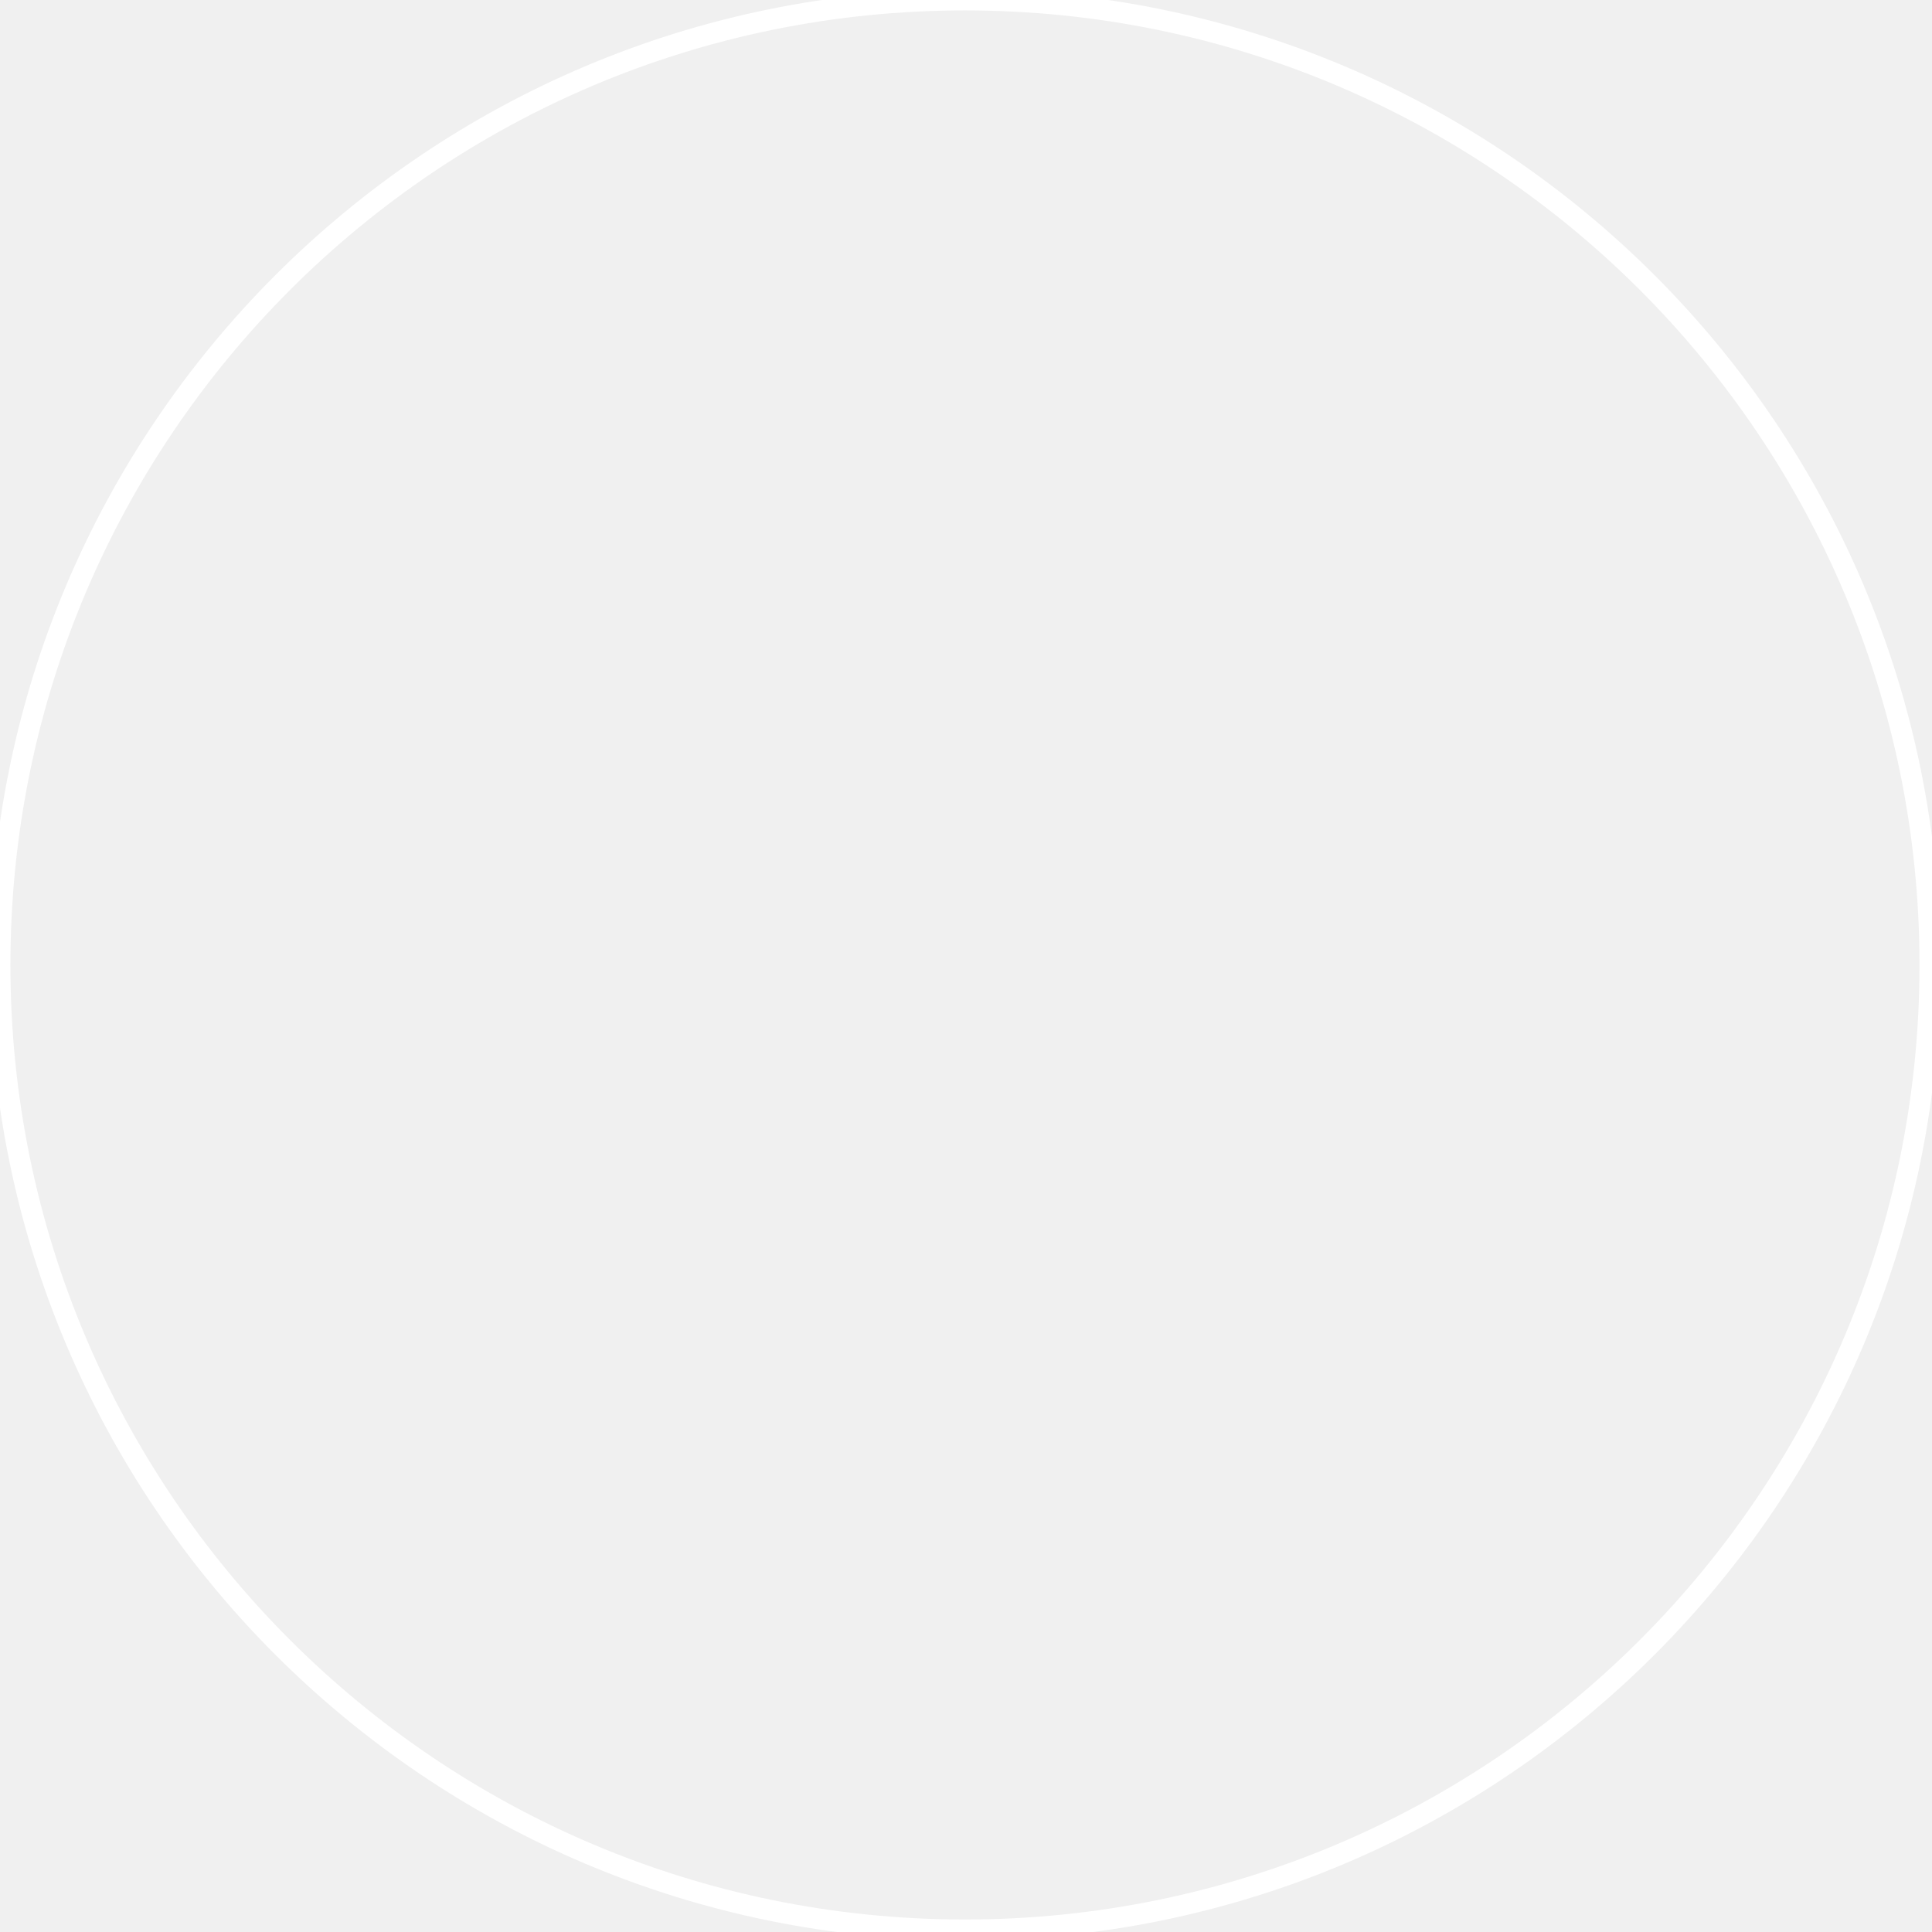
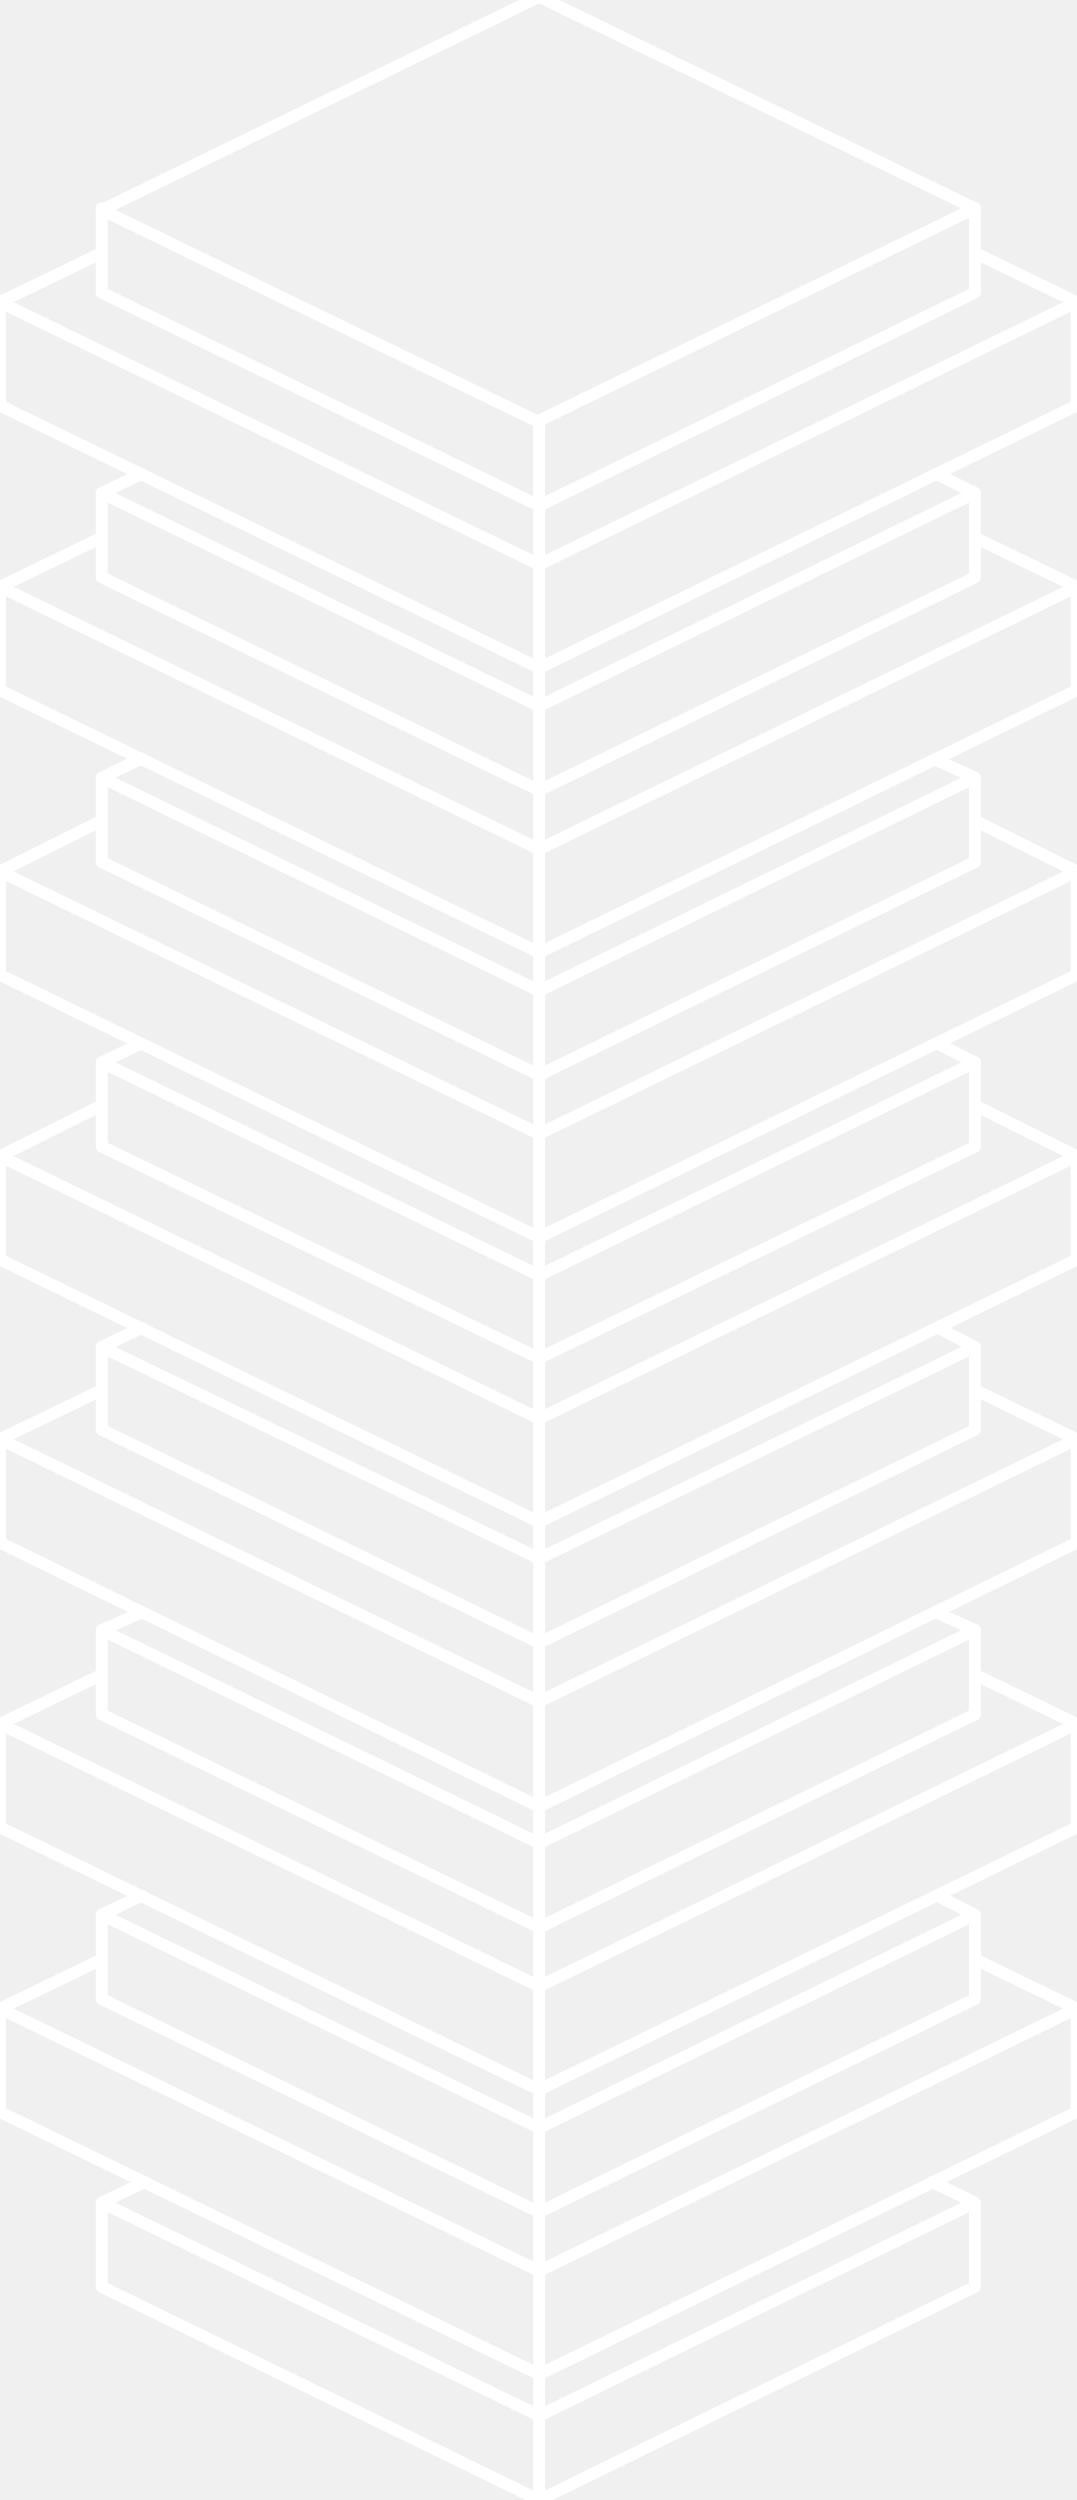
- <svg xmlns="http://www.w3.org/2000/svg" version="1.1" id="Layer_1" x="0px" y="0px" viewBox="0 0 92.7 92.7" enable-background="new 0 0 92.7 92.7" xml:space="preserve">
-   <circle fill="none" stroke="#FFFFFF" stroke-linecap="square" stroke-miterlimit="10" cx="46.3" cy="46.3" r="46.3" />
+ <svg xmlns="http://www.w3.org/2000/svg" version="1.1" id="Layer_1" x="0px" y="0px" viewBox="0 0 67.7 157.2" enable-background="new 0 0 67.7 157.2" xml:space="preserve">
+   <polyline fill="none" stroke="#FFFFFF" stroke-width="0.75" stroke-linecap="round" stroke-linejoin="round" stroke-miterlimit="10" points="  33.9,157.2 33.9,151.9 33.9,149.3 33.9,142.8 33.9,139.1 33.9,133.8 33.9,121.2 33.9,115.9 33.9,103.3 33.9,98 33.9,85.4 33.9,80.2   33.9,67.6 33.9,62.3 33.9,49.7 33.9,44.4 33.9,31.8 33.9,26.5 " />
+   <polyline fill="none" stroke="#FFFFFF" stroke-width="0.75" stroke-linecap="round" stroke-linejoin="round" stroke-miterlimit="10" points="  6.4,138.5 6.4,143.8 33.9,157.2 61.3,143.8 61.3,138.5 58.6,137.2 61.3,138.5 33.9,151.9 6.4,138.5 9.1,137.2 " />
+   <polyline fill="none" stroke="#FFFFFF" stroke-width="0.75" stroke-linecap="round" stroke-linejoin="round" stroke-miterlimit="10" points="  67.7,126.3 67.7,132.8 33.9,149.3 0,132.8 0,126.3 6.4,123.2 6.4,120.4 6.4,125.7 33.9,139.1 61.3,125.7 61.3,120.4 61.3,123.2   67.7,126.3 33.9,142.8 0,126.3 " />
+   <polyline fill="none" stroke="#FFFFFF" stroke-width="0.75" stroke-linecap="round" stroke-linejoin="round" stroke-miterlimit="10" points="  8.9,119.2 6.4,120.4 33.9,133.8 61.3,120.4 58.9,119.2 " />
+   <polyline fill="none" stroke="#FFFFFF" stroke-width="0.75" stroke-linecap="round" stroke-linejoin="round" stroke-miterlimit="10" points="  67.7,108.4 67.7,114.9 33.9,131.4 0,114.9 0,108.4 6.4,105.3 6.4,102.5 6.4,107.8 33.9,121.2 61.3,107.8 61.3,102.5 61.3,105.3   67.7,108.4 33.9,124.9 0,108.4 " />
+   <polyline fill="none" stroke="#FFFFFF" stroke-width="0.75" stroke-linecap="round" stroke-linejoin="round" stroke-miterlimit="10" points="  8.9,101.4 6.4,102.5 33.9,115.9 61.3,102.5 58.9,101.4 " />
+   <polyline fill="none" stroke="#FFFFFF" stroke-width="0.75" stroke-linecap="round" stroke-linejoin="round" stroke-miterlimit="10" points="  67.7,90.5 67.7,97 33.9,113.6 0,97 0,90.5 6.4,87.4 6.4,84.7 6.4,89.9 33.9,103.3 61.3,89.9 61.3,84.7 61.3,87.4 67.7,90.5   33.9,107 0,90.5 " />
+   <polyline fill="none" stroke="#FFFFFF" stroke-width="0.75" stroke-linecap="round" stroke-linejoin="round" stroke-miterlimit="10" points="  8.9,83.5 6.4,84.7 33.9,98 61.3,84.7 59,83.5 " />
+   <polyline fill="none" stroke="#FFFFFF" stroke-width="0.75" stroke-linecap="round" stroke-linejoin="round" stroke-miterlimit="10" points="  67.7,72.7 67.7,79.2 33.9,95.7 0,79.2 0,72.7 6.4,69.5 6.4,66.8 6.4,72.1 33.9,85.4 61.3,72.1 61.3,66.8 61.3,69.5 67.7,72.7   33.9,89.2 0,72.7 " />
+   <polyline fill="none" stroke="#FFFFFF" stroke-width="0.75" stroke-linecap="round" stroke-linejoin="round" stroke-miterlimit="10" points="  8.7,65.7 6.4,66.8 33.9,80.2 61.3,66.8 58.9,65.6 " />
+   <polyline fill="none" stroke="#FFFFFF" stroke-width="0.75" stroke-linecap="round" stroke-linejoin="round" stroke-miterlimit="10" points="  67.7,54.8 67.7,61.3 33.9,77.8 0,61.3 0,54.8 6.4,51.6 6.4,48.9 6.4,54.2 33.9,67.6 61.3,54.2 61.3,48.9 61.3,51.6 67.7,54.8   33.9,71.3 0,54.8 " />
+   <polyline fill="none" stroke="#FFFFFF" stroke-width="0.75" stroke-linecap="round" stroke-linejoin="round" stroke-miterlimit="10" points="  8.9,47.7 6.4,48.9 33.9,62.3 61.3,48.9 58.9,47.8 " />
+   <polyline fill="none" stroke="#FFFFFF" stroke-width="0.75" stroke-linecap="round" stroke-linejoin="round" stroke-miterlimit="10" points="  67.7,36.9 67.7,43.4 33.9,59.9 0,43.4 0,36.9 6.4,33.8 6.4,31 6.4,36.3 33.9,49.7 61.3,36.3 61.3,31 61.3,33.8 67.7,36.9 33.9,53.4   0,36.9 " />
+   <polyline fill="none" stroke="#FFFFFF" stroke-width="0.75" stroke-linecap="round" stroke-linejoin="round" stroke-miterlimit="10" points="  8.9,29.8 6.4,31 33.9,44.4 61.3,31 58.9,29.8 " />
+   <polyline fill="none" stroke="#FFFFFF" stroke-width="0.75" stroke-linecap="round" stroke-linejoin="round" stroke-miterlimit="10" points="  67.7,19 67.7,25.5 33.9,42 0,25.5 0,19 6.4,15.9 6.4,13.1 6.4,18.4 33.9,31.8 61.3,18.4 61.3,13.1 61.3,15.9 67.7,19 33.9,35.5   0,19 " />
+   <polygon fill="none" stroke="#FFFFFF" stroke-width="0.75" stroke-linecap="round" stroke-linejoin="round" stroke-miterlimit="10" points="  33.8,26.5 6.4,13.2 33.9,-0.2 61.3,13.1 " />
</svg>
